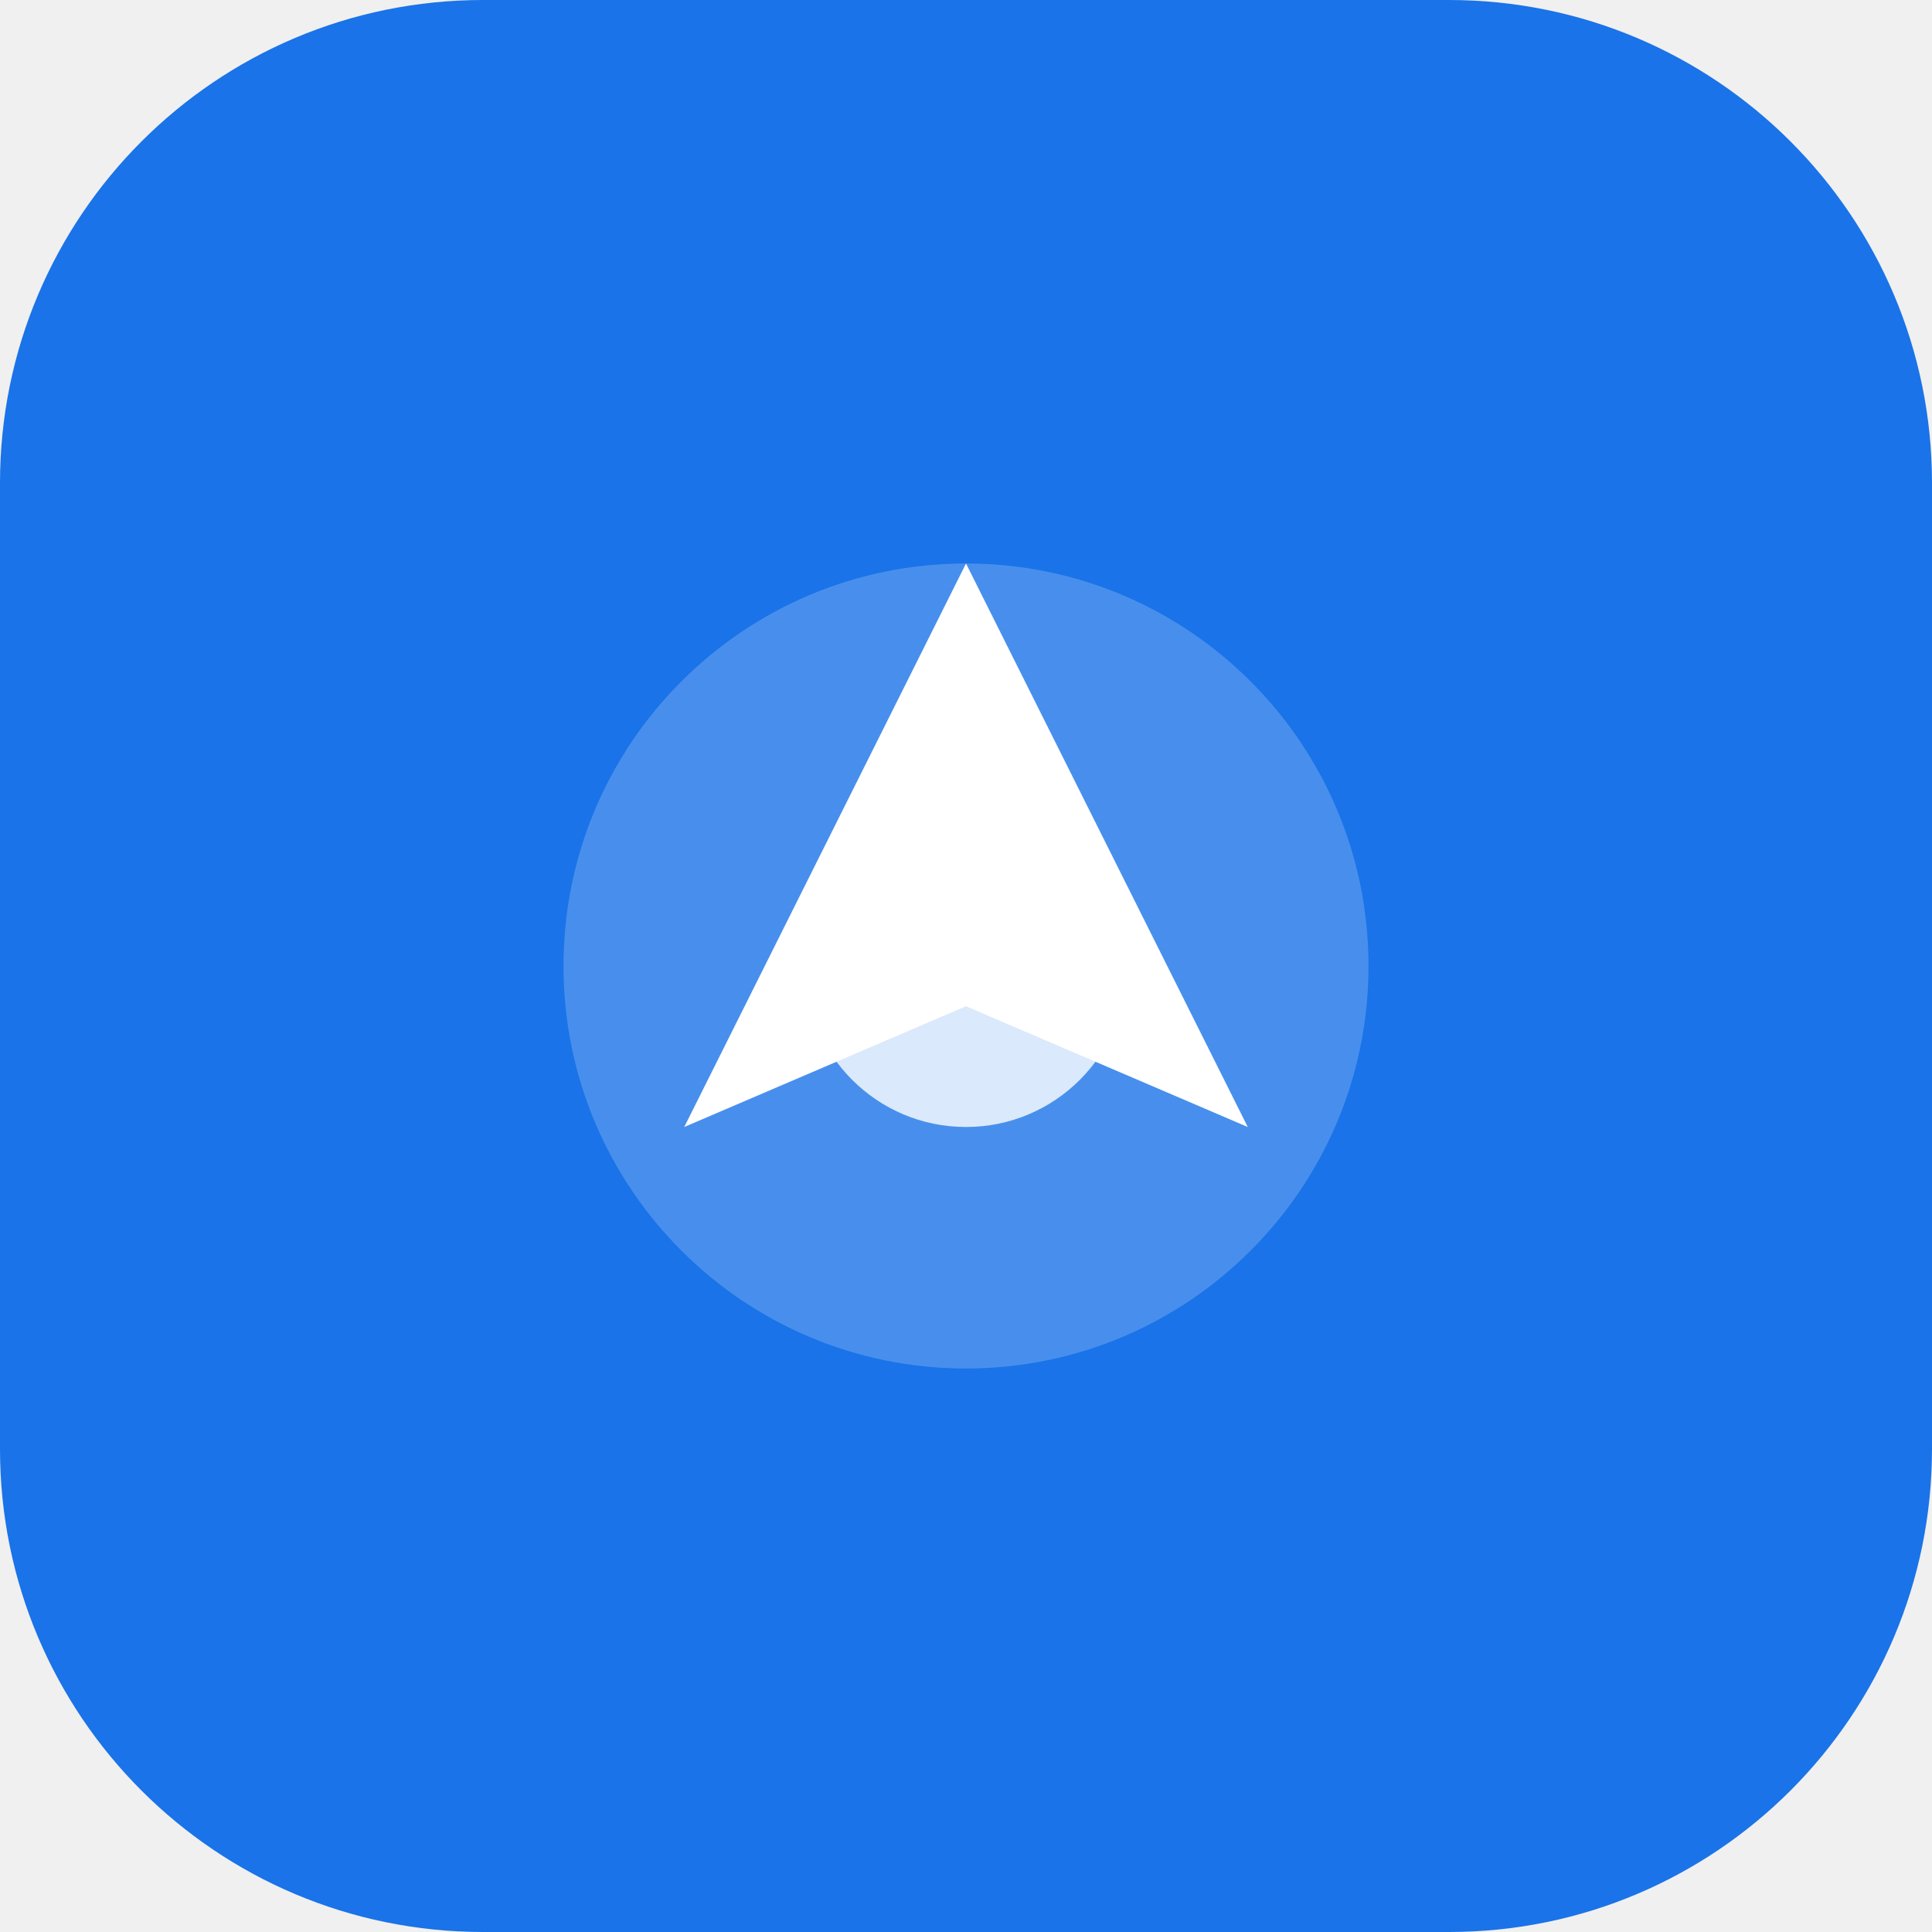
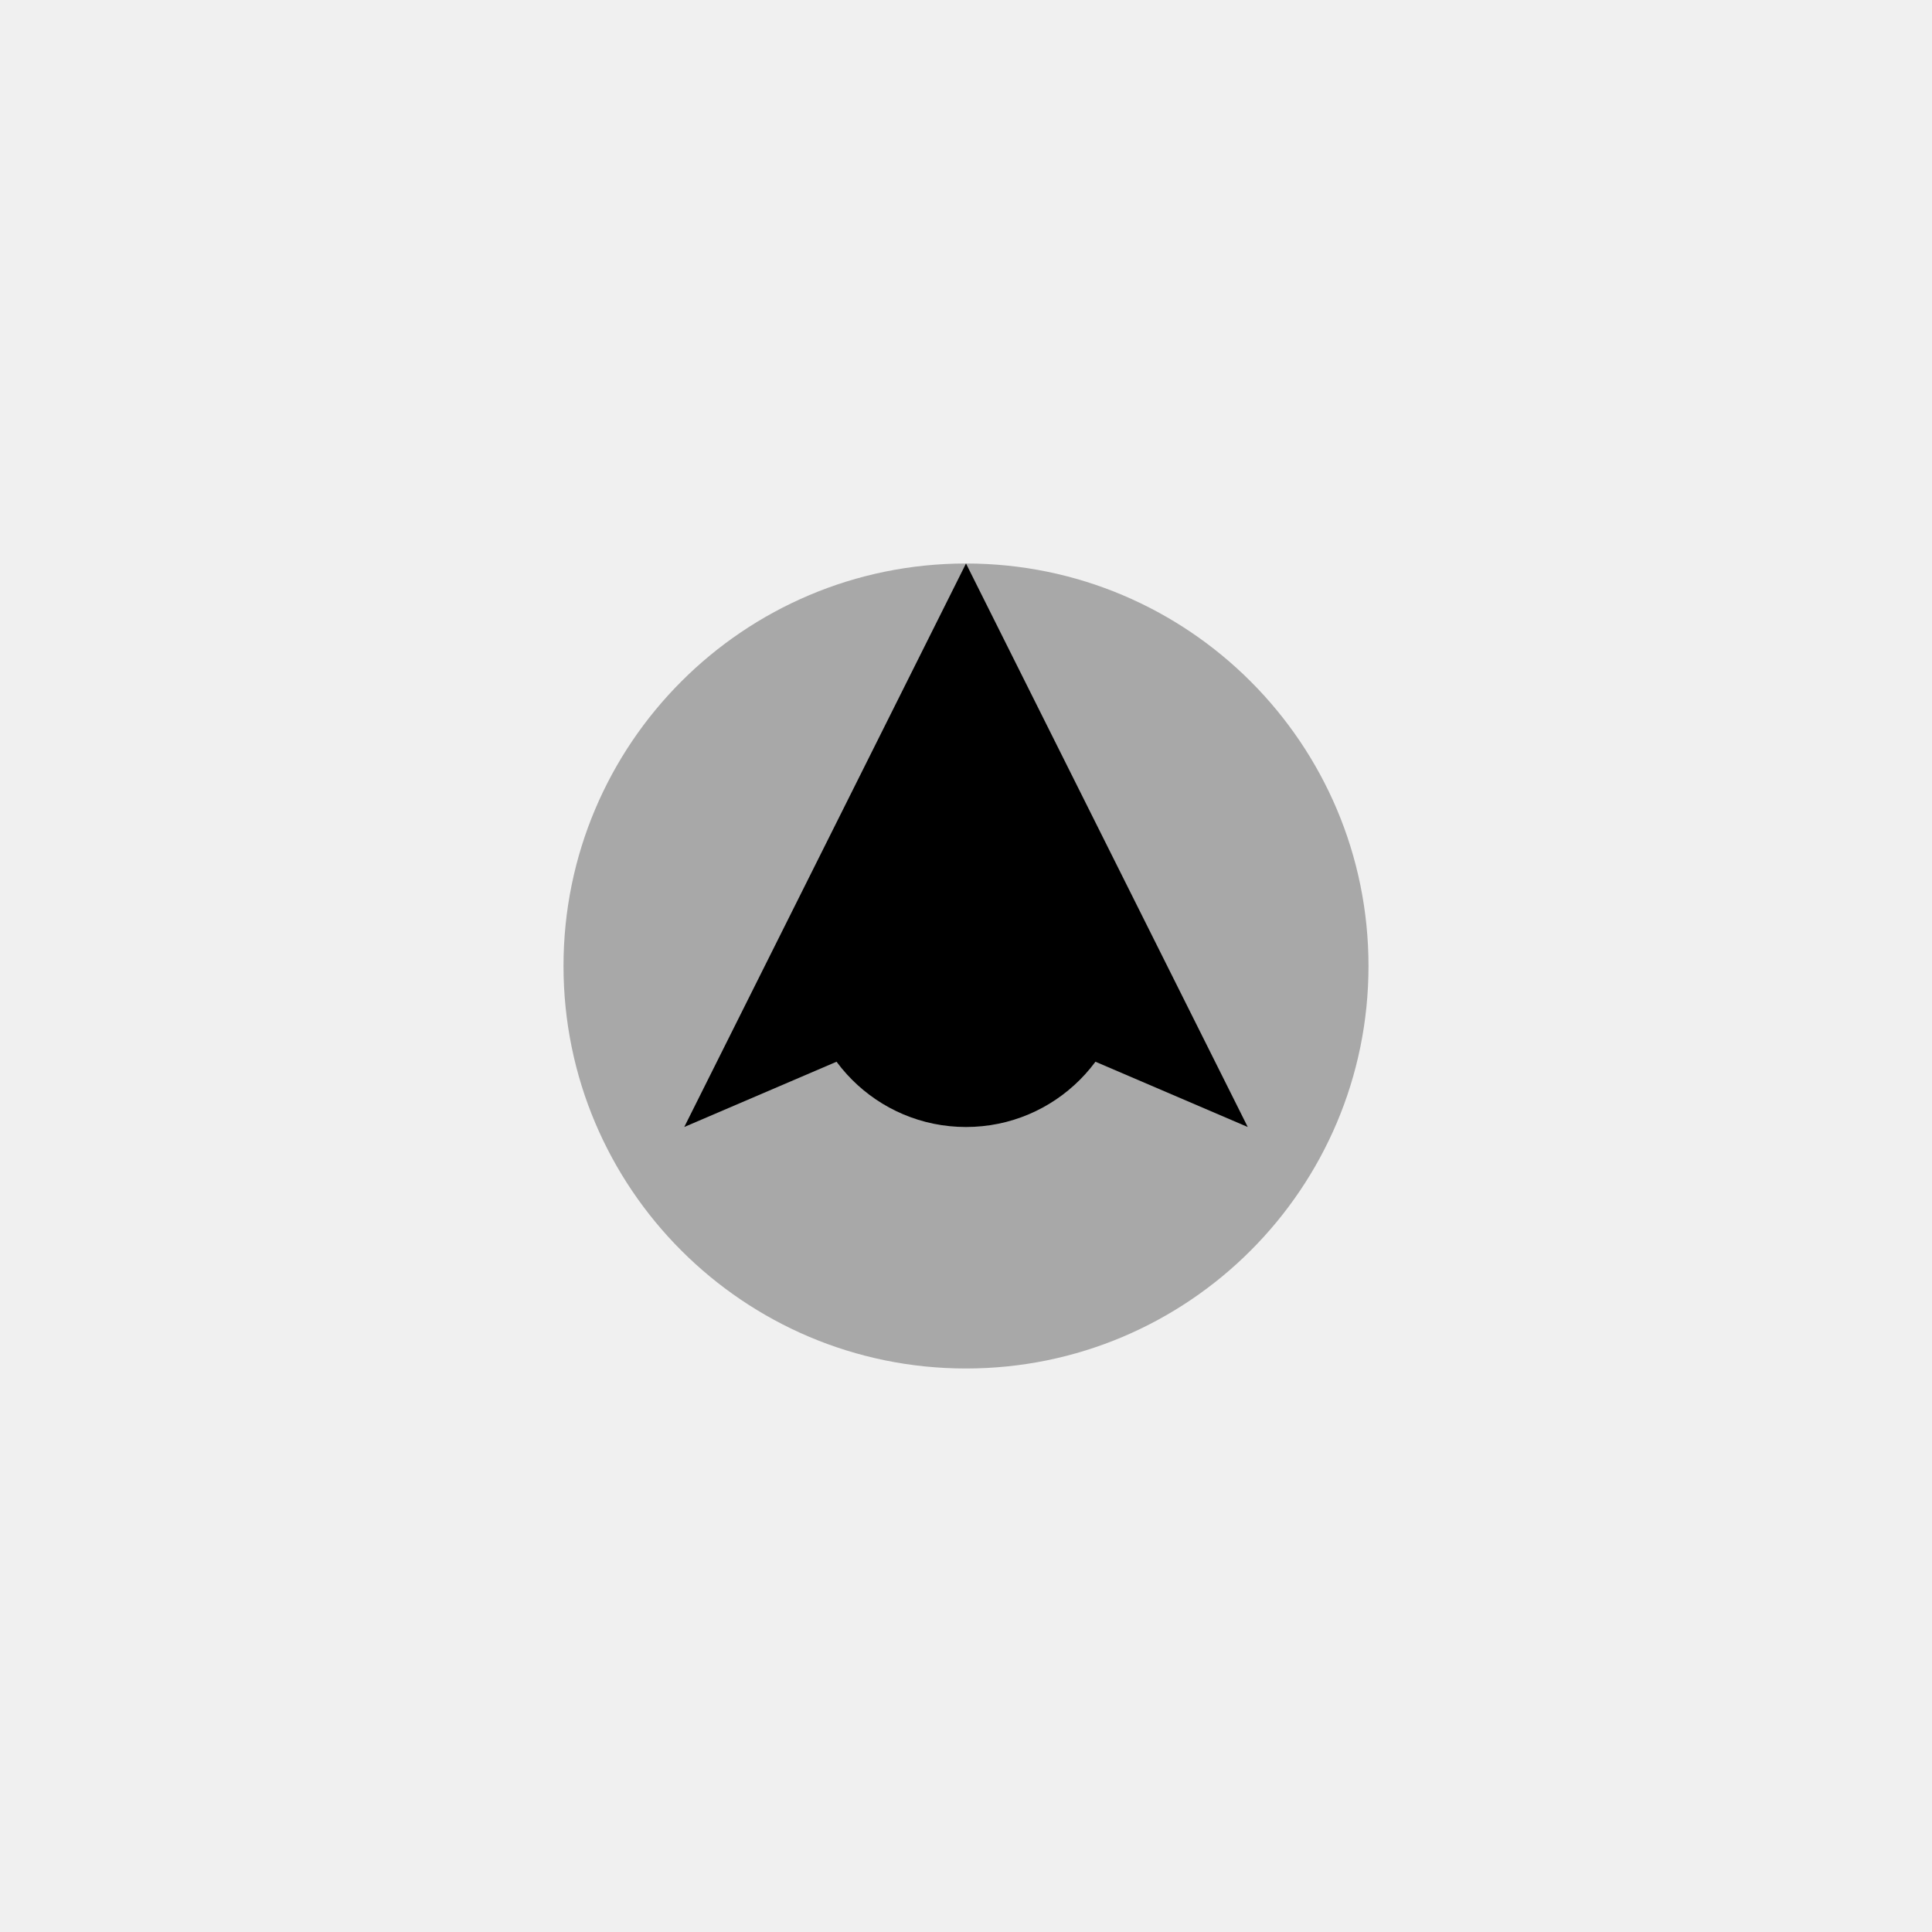
<svg xmlns="http://www.w3.org/2000/svg" viewBox="0 0 24 24" fill="none">
-   <rect width="24" height="24" rx="6" fill="#1a73e8" />
-   <circle cx="12" cy="12" r="5" fill="white" opacity="0.2" />
-   <path d="M12 7 L15.5 14 L12 12.5 L8.5 14 Z" fill="white" />
-   <circle cx="12" cy="12" r="2" fill="white" opacity="0.8" />
+   <circle cx="12" cy="12" r="5" fill="currentColor" opacity="0.3" />
+   <path d="M12 7 L15.5 14 L12 12.5 L8.5 14 Z" fill="currentColor" />
+   <circle cx="12" cy="12" r="2" fill="currentColor" />
</svg>
